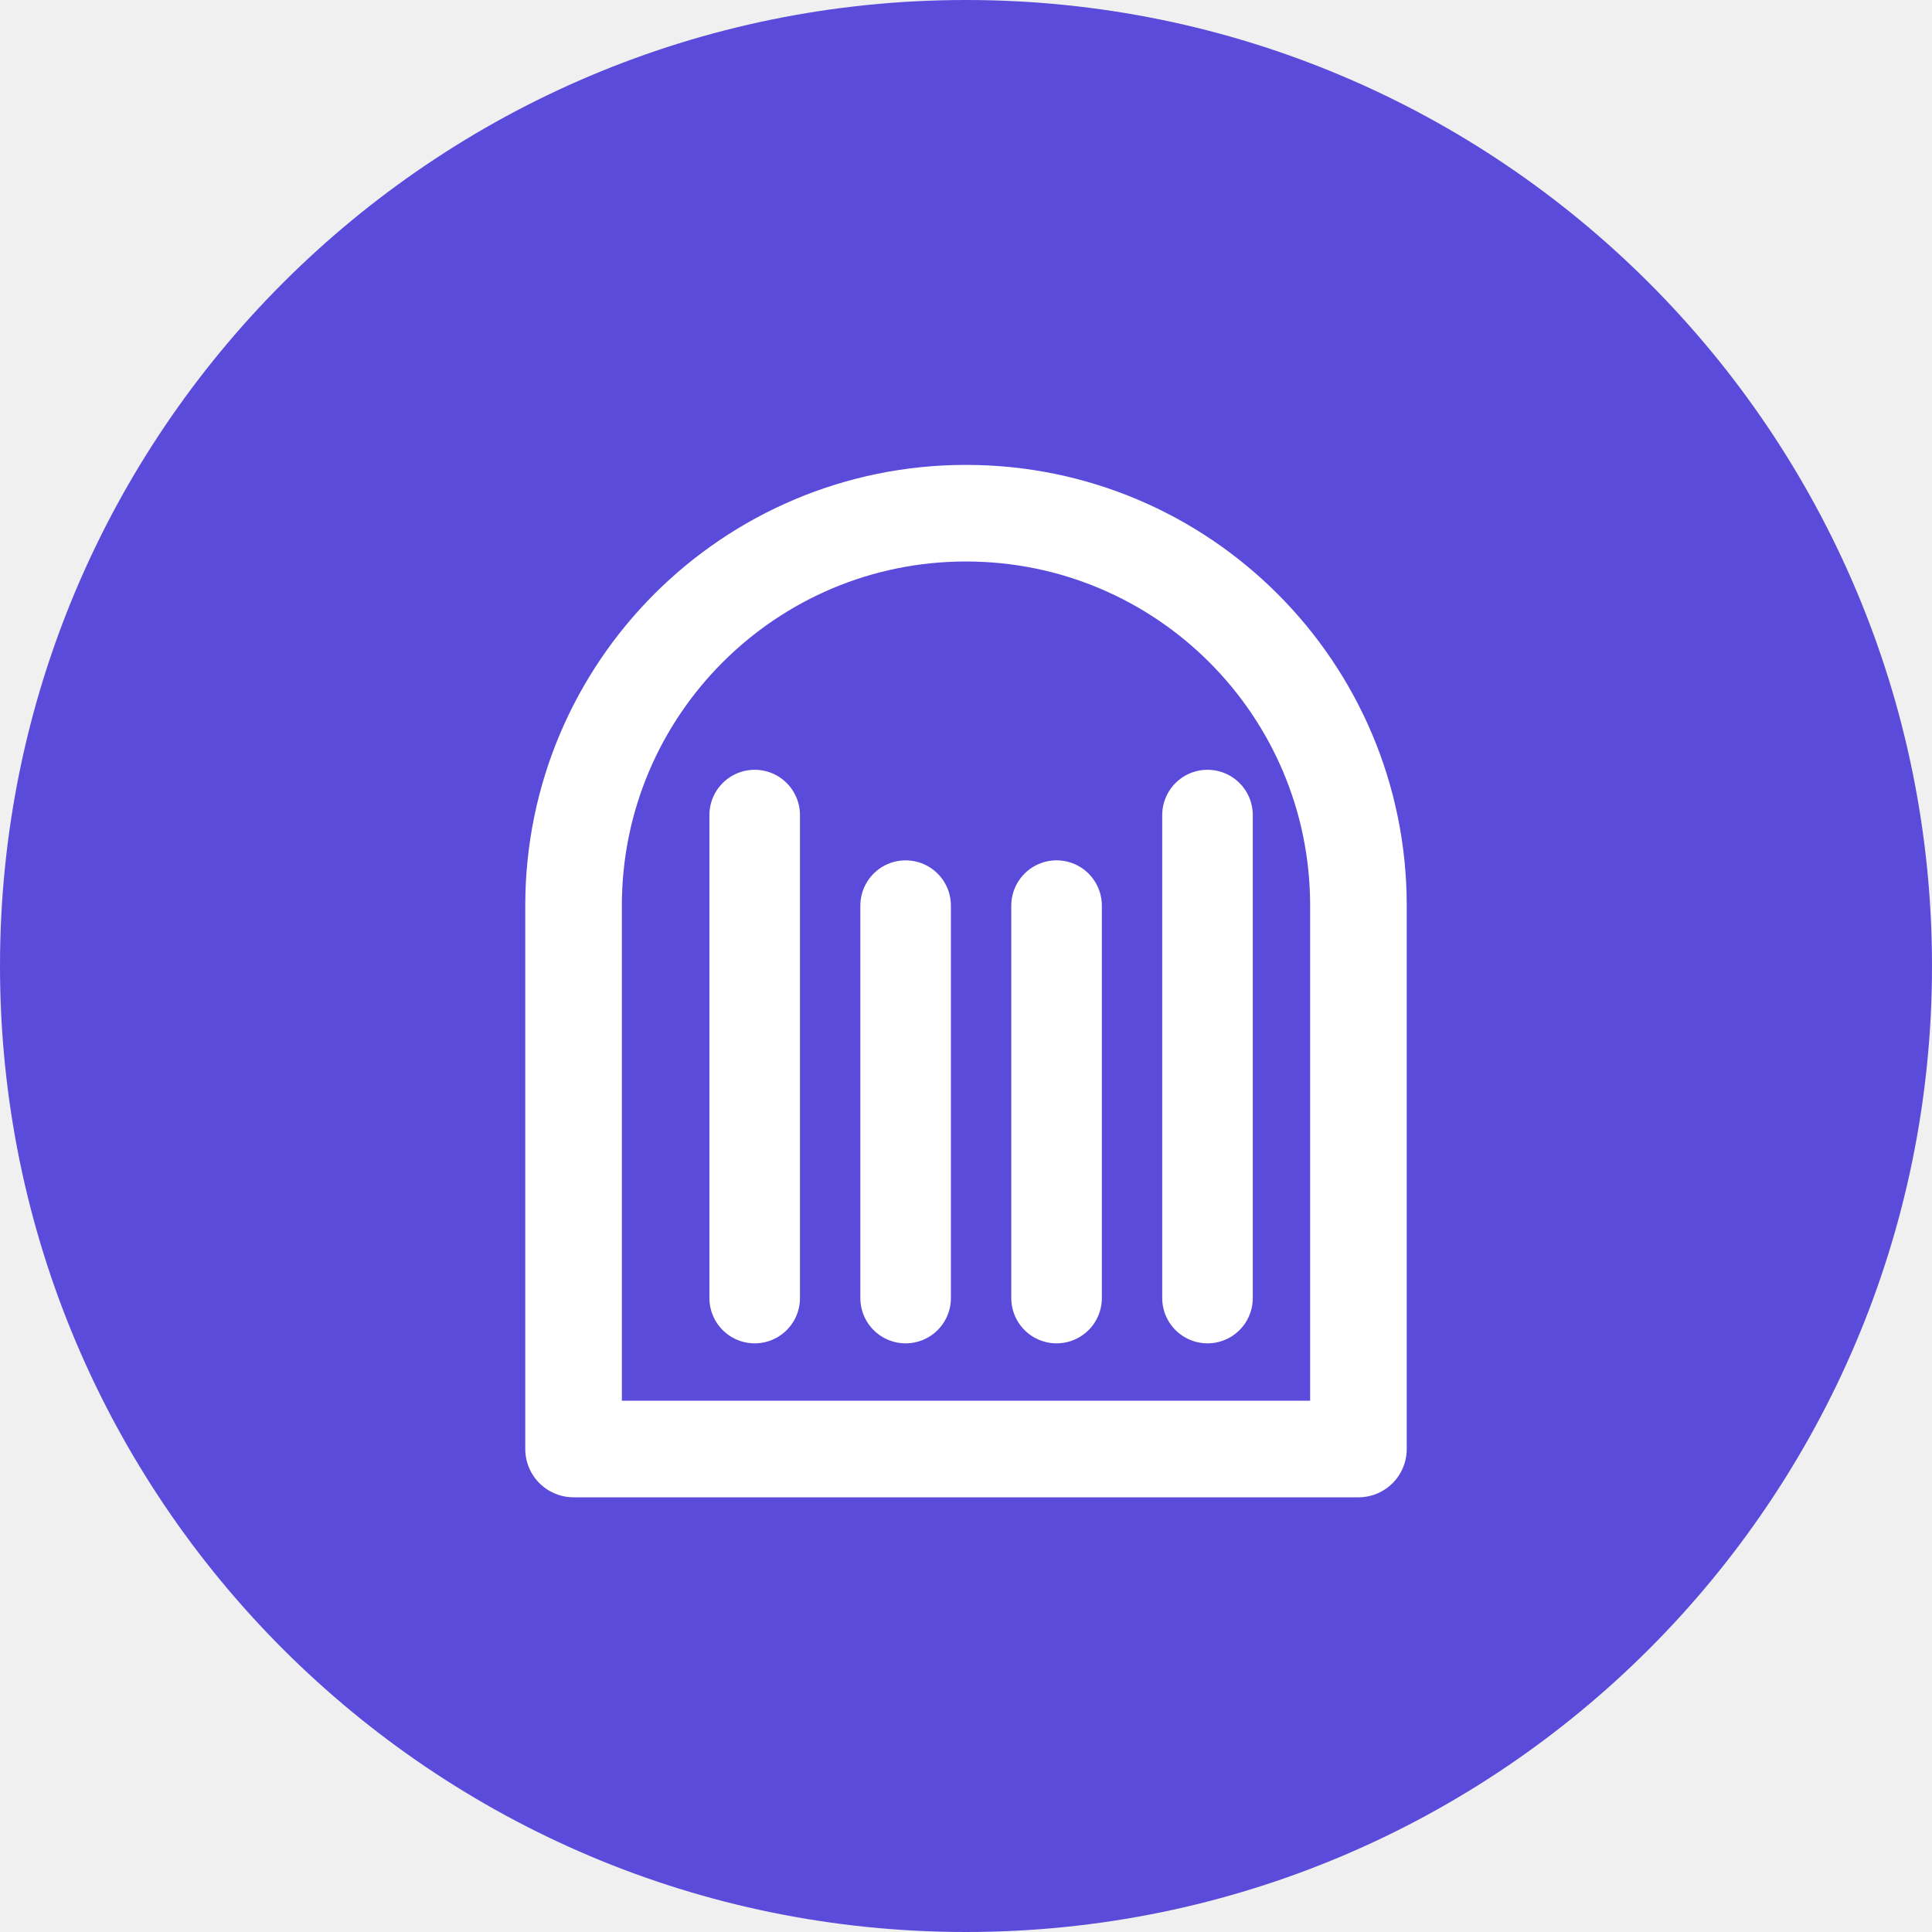
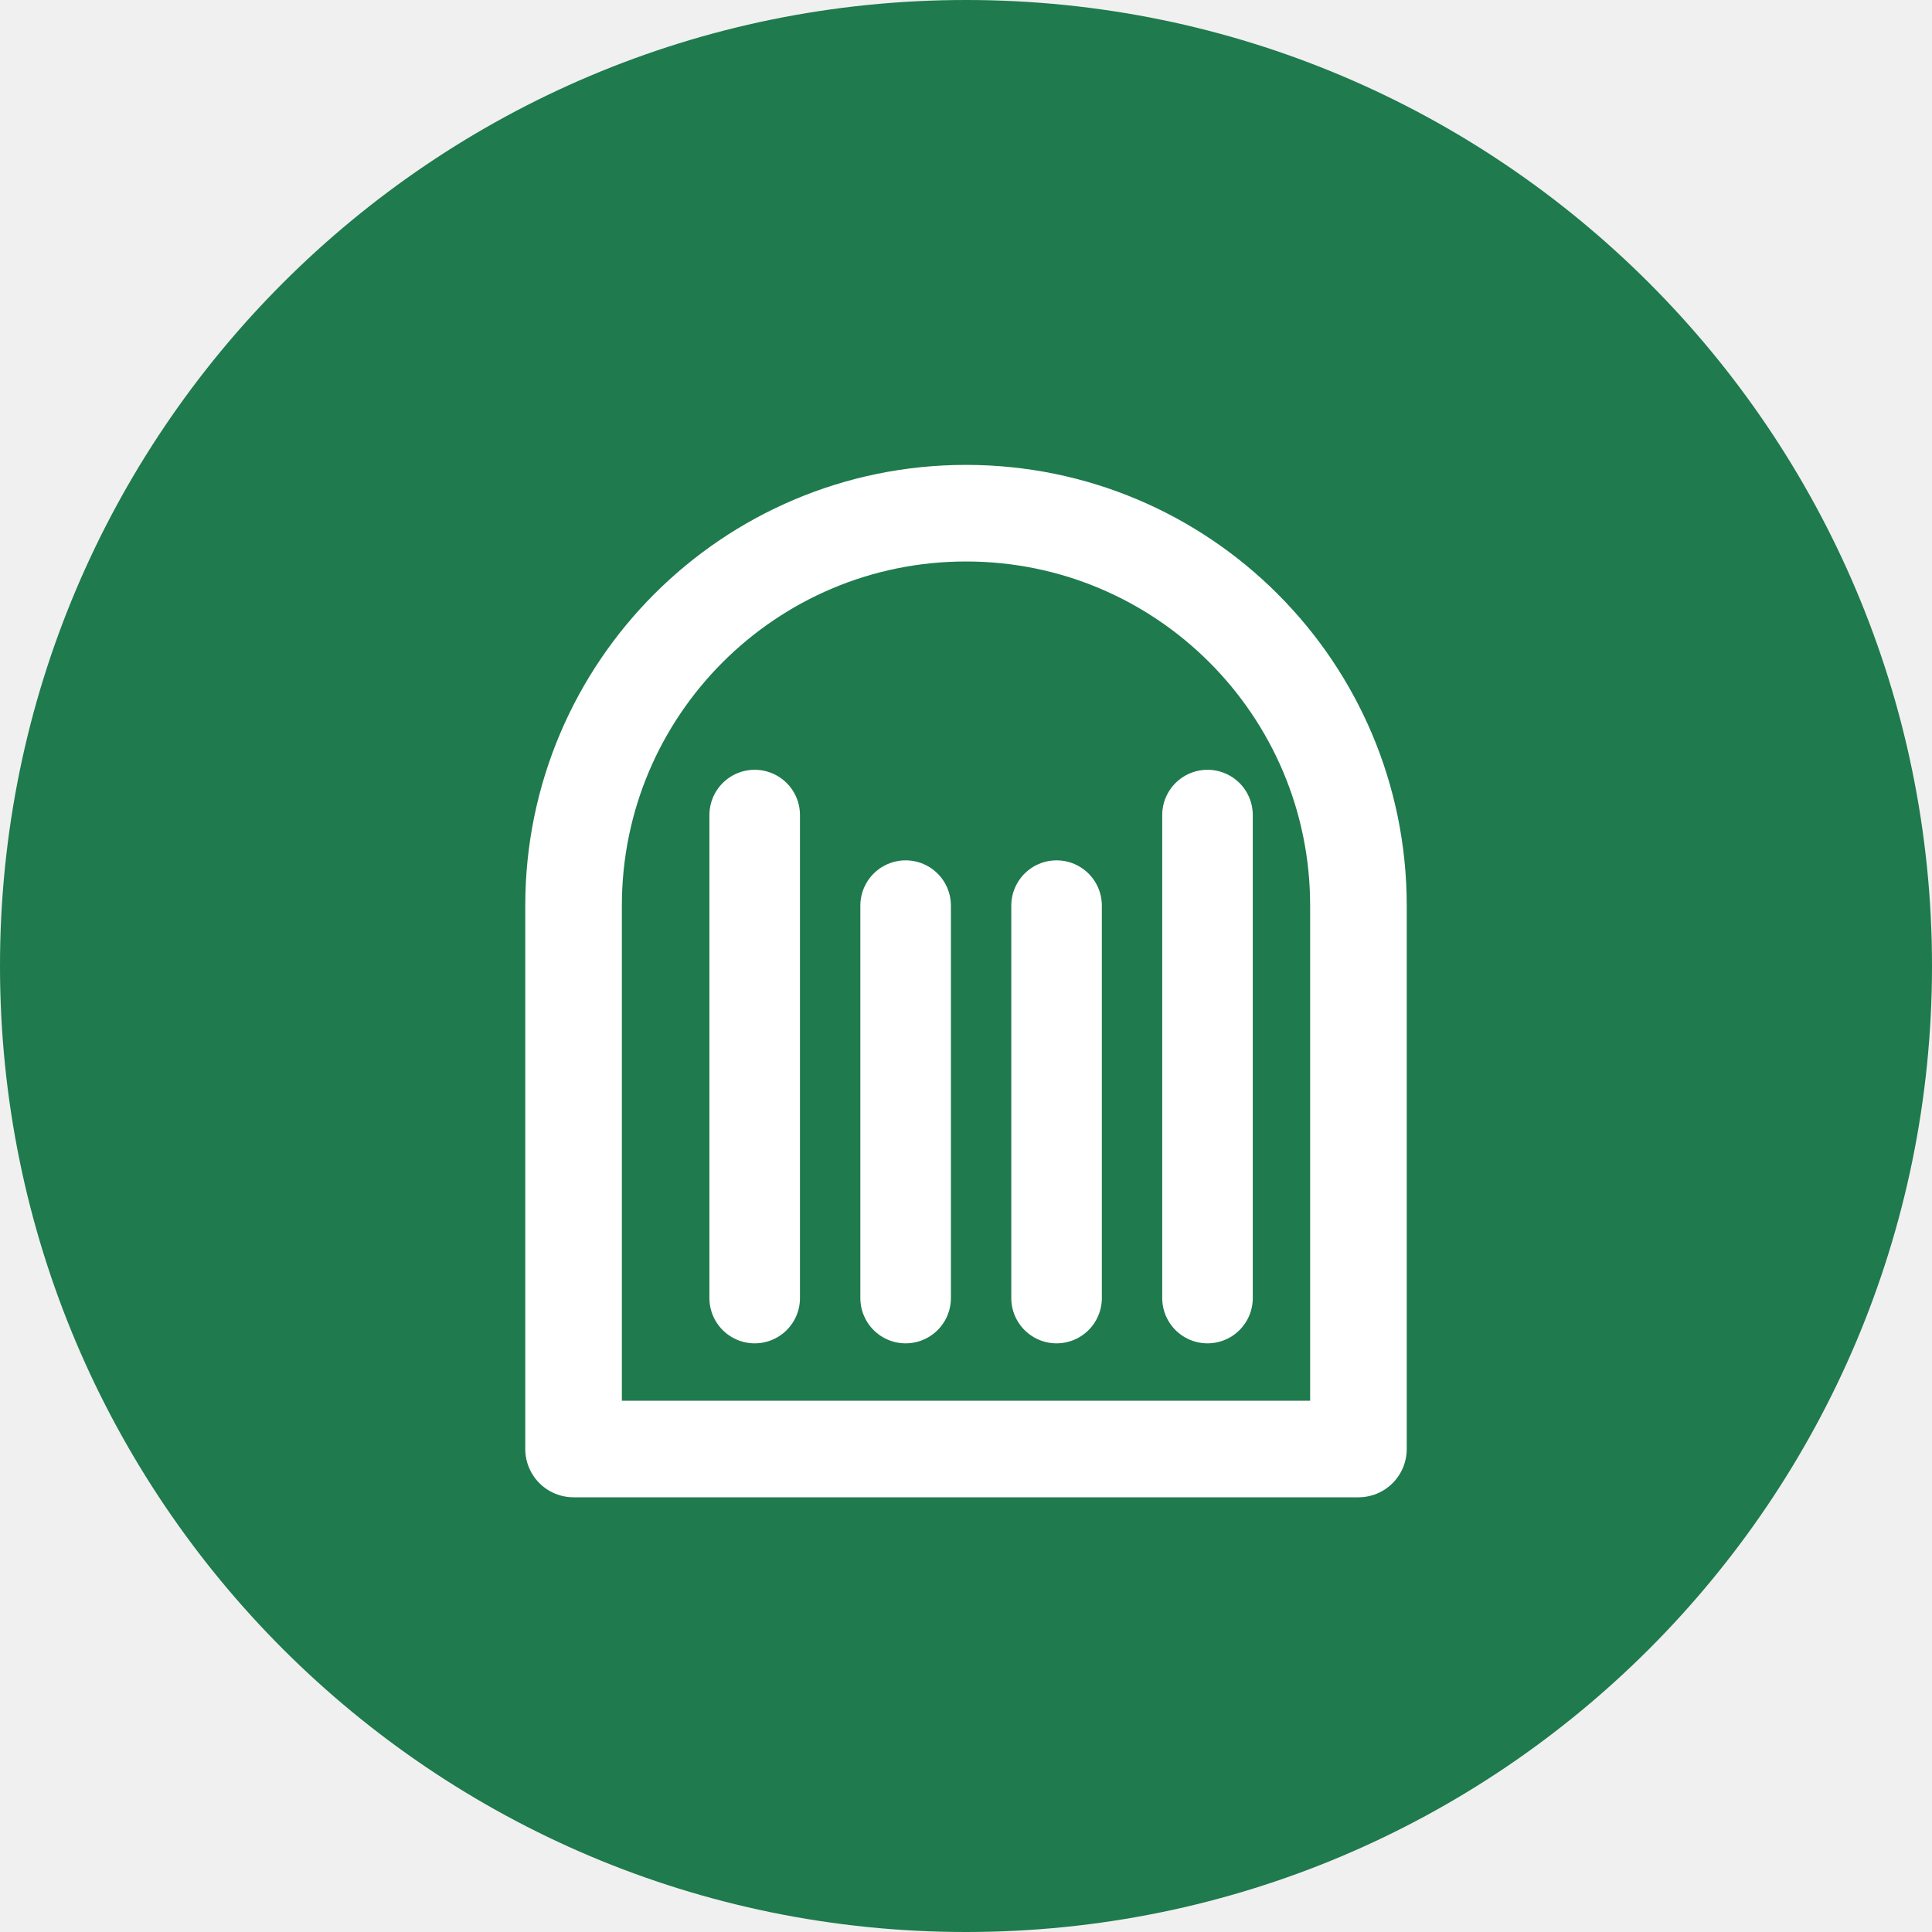
<svg xmlns="http://www.w3.org/2000/svg" viewBox="0 0 64 64">
-   <circle cx="32" cy="32" r="32" fill="#5B4BDB" />
+   <circle cx="32" cy="32" r="32" fill="#1F7A4D" />
  <path d="M19 48V30a13 13 0 0 1 26 0v18Z" fill="none" stroke="#fff" stroke-width="3.2" stroke-linejoin="round" />
  <path d="M25 27v16M30 30v13M35 30v13M40 27v16" stroke="#fff" stroke-width="3" stroke-linecap="round" />
</svg>
